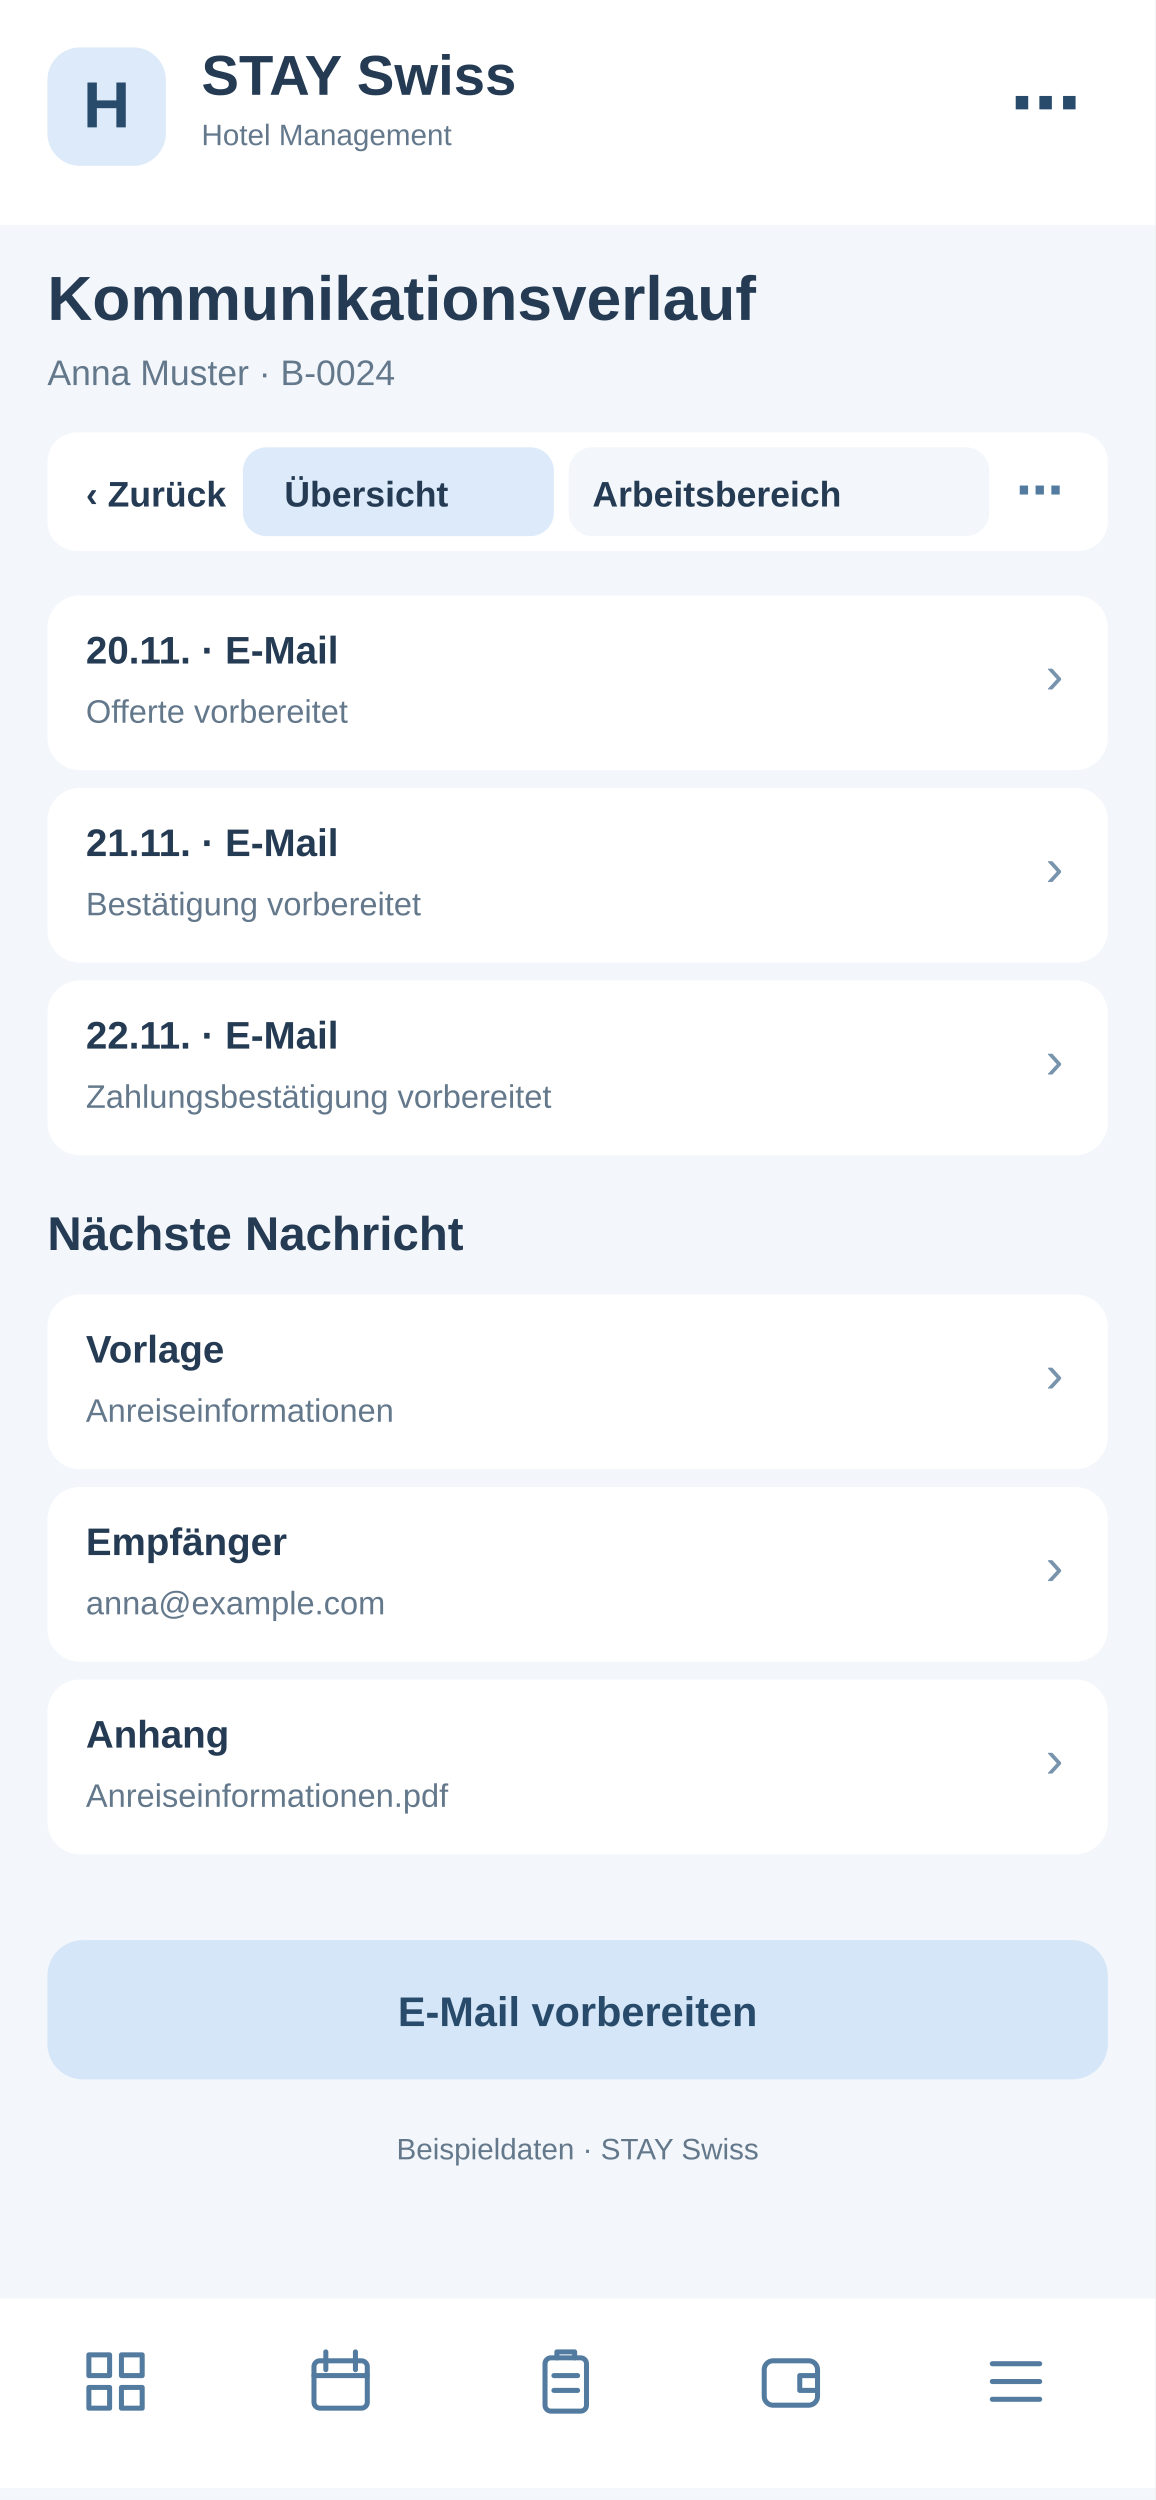
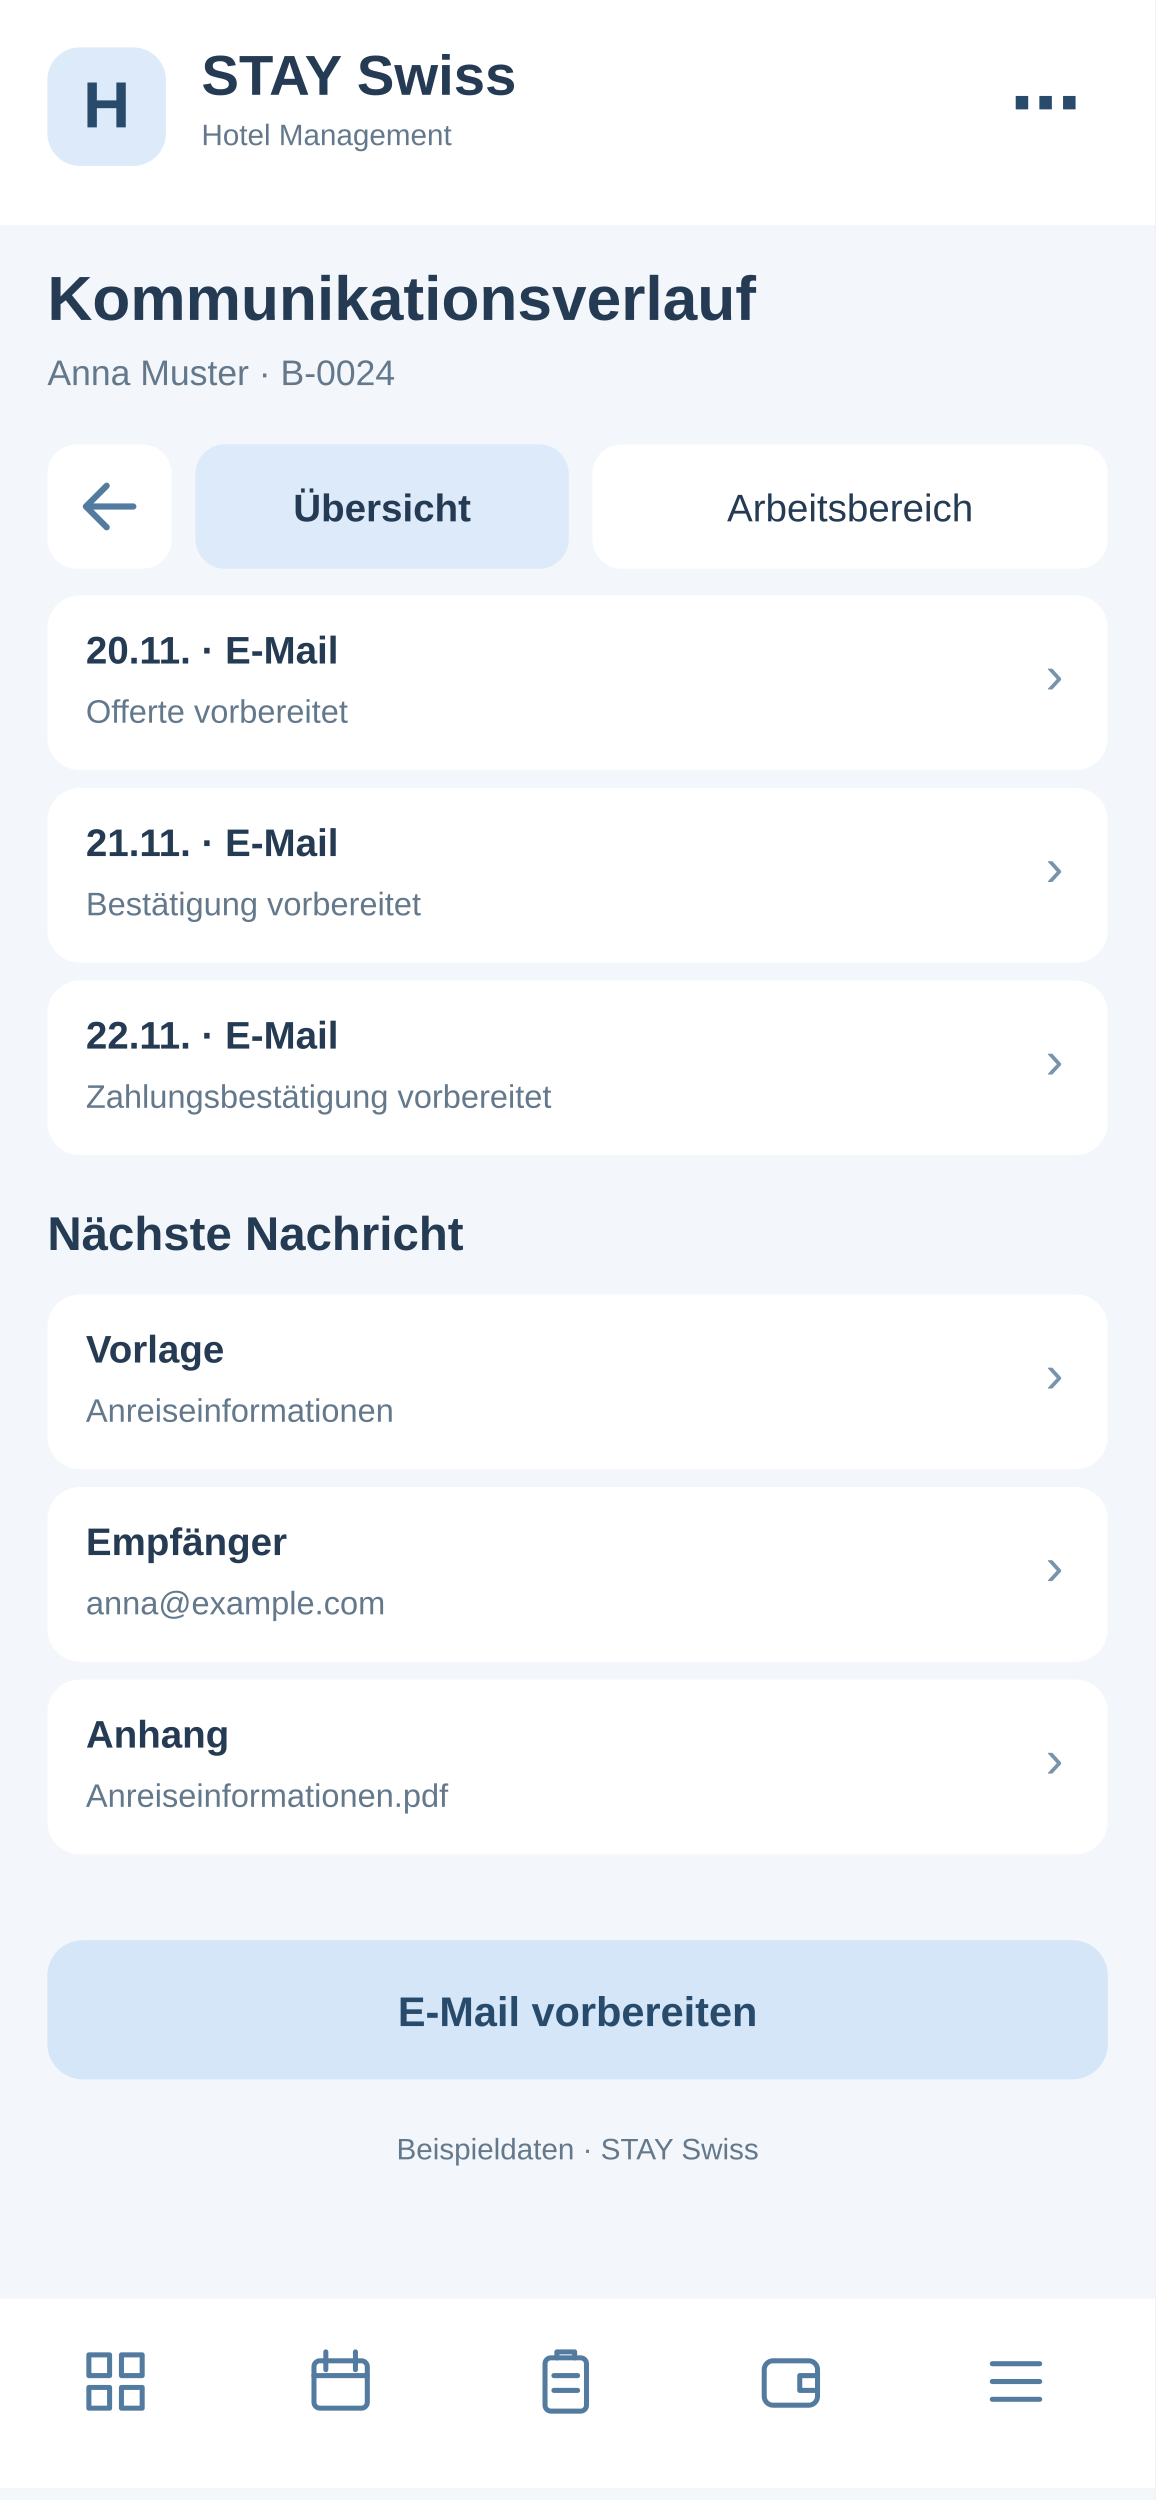
<svg xmlns="http://www.w3.org/2000/svg" width="390" height="844" viewBox="0 0 390 844">
  <style>#workspace-view{display:none}#workspace-view:target{display:inline}#workspace-view:target~#main-view{display:none}a{cursor:pointer}a:hover rect{stroke:#8fb7d8;stroke-width:1}</style>
  <g id="workspace-view">
    <rect x="0" y="0" width="390" height="844" rx="0" fill="#f3f6fa" />
    <rect x="0" y="0" width="390" height="76" rx="0" fill="#fff" />
    <rect x="16" y="16" width="40" height="40" rx="11" fill="#dceafa" />
    <text x="27" y="44" font-family="Arial,sans-serif" font-size="22" font-weight="700" fill="#284a6b">H</text>
    <text x="68" y="32" font-family="Arial,sans-serif" font-size="19" font-weight="700" fill="#243b53">STAY Swiss</text>
    <text x="68" y="49" font-family="Arial,sans-serif" font-size="10" font-weight="400" fill="#243b53">Hotel Management</text>
    <text x="16" y="108" font-family="Arial,sans-serif" font-size="21" font-weight="700" fill="#243b53">Kommunikationsverlauf</text>
    <text x="16" y="130" font-family="Arial,sans-serif" font-size="12" font-weight="400" fill="#64788c">Arbeitsbereich · Kommunikationsverlauf</text>
    <rect x="16" y="146" width="358" height="40" rx="10" fill="#fff" />
-     <g id="tabs-work">
-       <rect x="78" y="148" width="260" height="36" rx="10" fill="#fff" />
-       <a href="#main-view">
-         <rect x="82" y="151" width="105" height="30" rx="8" fill="#f3f6fa" />
-         <text x="96" y="171" font-family="Arial" font-size="12" font-weight="700" fill="#243b53">Übersicht</text>
-       </a>
-       <a href="#workspace-view">
-         <rect x="192" y="151" width="142" height="30" rx="8" fill="#dceafa" />
-         <text x="200" y="171" font-family="Arial" font-size="12" font-weight="700" fill="#243b53">Arbeitsbereich</text>
-       </a>
-     </g>
    <rect x="16" y="200" width="358" height="560" rx="16" fill="#fff" />
    <text x="30" y="231" font-family="Arial,sans-serif" font-size="19" font-weight="700" fill="#243b53">Arbeitsbereich</text>
    <text x="30" y="249" font-family="Arial,sans-serif" font-size="11" font-weight="400" fill="#64788c">Kommunikationsverlauf · Schnellaktionen</text>
    <g tabindex="0">
      <rect x="30" y="265" width="104" height="62" rx="10" fill="#f3f6fa" />
      <rect x="40" y="275" width="22" height="22" rx="6" fill="#dceafa" />
      <path d="M46 284h10m-5-5v10" stroke="#527b9f" stroke-width="1.6" stroke-linecap="round" />
      <text x="40" y="316" font-family="Arial,sans-serif" font-size="11" font-weight="700" fill="#243b53">5 Anfragen</text>
    </g>
    <g tabindex="0">
      <rect x="140" y="265" width="104" height="62" rx="10" fill="#f3f6fa" />
      <rect x="150" y="275" width="22" height="22" rx="6" fill="#dceafa" />
      <path d="M156 284h10m-5-5v10" stroke="#527b9f" stroke-width="1.6" stroke-linecap="round" />
      <text x="150" y="316" font-family="Arial,sans-serif" font-size="11" font-weight="700" fill="#243b53">2 neue</text>
    </g>
    <g tabindex="0">
      <rect x="250" y="265" width="104" height="62" rx="10" fill="#f3f6fa" />
      <rect x="260" y="275" width="22" height="22" rx="6" fill="#dceafa" />
      <path d="M266 284h10m-5-5v10" stroke="#527b9f" stroke-width="1.6" stroke-linecap="round" />
      <text x="260" y="316" font-family="Arial,sans-serif" font-size="11" font-weight="700" fill="#243b53">1 dringend</text>
    </g>
    <rect x="30" y="340" width="100" height="35" rx="8" fill="#f3f6fa" />
    <text x="38" y="362" font-family="Arial,sans-serif" font-size="11" font-weight="400" fill="#243b53">Schnellzugriff</text>
    <rect x="137" y="340" width="96" height="35" rx="8" fill="#dceafa" />
    <text x="145" y="362" font-family="Arial,sans-serif" font-size="11" font-weight="700" fill="#243b53">Einträge · 3</text>
    <rect x="240" y="340" width="96" height="35" rx="8" fill="#f3f6fa" />
    <text x="248" y="362" font-family="Arial,sans-serif" font-size="11" font-weight="400" fill="#243b53">Aufgaben · 2</text>
    <g tabindex="0">
      <rect x="334" y="341" width="31" height="30" rx="7" fill="#e5eef8" />
      <g transform="translate(339,346)" fill="none" stroke="#527b9f" stroke-width="1.8" stroke-linecap="round" stroke-linejoin="round">
        <path d="M5 5l14 14m0-14L5 19" />
      </g>
    </g>
    <rect x="30" y="389" width="200" height="36" rx="8" fill="#f3f6fa" />
    <text x="42" y="411" font-family="Arial,sans-serif" font-size="12" font-weight="400" fill="#64788c">Suche nach Eintrag …</text>
    <g tabindex="0">
      <rect x="239" y="392" width="31" height="30" rx="7" fill="#e5eef8" />
      <g transform="translate(244,397)" fill="none" stroke="#527b9f" stroke-width="1.8" stroke-linecap="round" stroke-linejoin="round">
        <path d="M4 6h16M7 12h10M10 18h4" />
      </g>
    </g>
    <g tabindex="0">
      <rect x="279" y="392" width="31" height="30" rx="7" fill="#e5eef8" />
      <g transform="translate(284,397)" fill="none" stroke="#527b9f" stroke-width="1.8" stroke-linecap="round" stroke-linejoin="round">
        <path d="M12 4v16M4 12h16" />
      </g>
    </g>
    <g tabindex="0">
      <rect x="319" y="392" width="31" height="30" rx="7" fill="#e5eef8" />
      <g transform="translate(324,397)" fill="none" stroke="#527b9f" stroke-width="1.8" stroke-linecap="round" stroke-linejoin="round">
        <path d="M5 12h2m5 0h2m5 0h2" />
      </g>
    </g>
    <rect x="30" y="438" width="330" height="30" rx="7" fill="#e5eef8" />
    <text x="42" y="458" font-family="Arial,sans-serif" font-size="12" font-weight="700" fill="#243b53">Eintrag</text>
    <text x="272" y="458" font-family="Arial,sans-serif" font-size="11" font-weight="700" fill="#243b53">Aktionen</text>
    <rect x="30" y="476" width="330" height="59" rx="8" fill="#f3f6fa" />
    <text x="42" y="498" font-family="Arial,sans-serif" font-size="13" font-weight="700" fill="#243b53">Anna Muster</text>
    <text x="42" y="518" font-family="Arial,sans-serif" font-size="11" font-weight="400" fill="#64788c">Aufenthalt · 12.–15.12.</text>
    <g tabindex="0">
      <rect x="284" y="490" width="31" height="30" rx="7" fill="#e5eef8" />
      <g transform="translate(289,495)" fill="none" stroke="#527b9f" stroke-width="1.8" stroke-linecap="round" stroke-linejoin="round">
        <path d="M4 12h16m-7-7l7 7-7 7" />
      </g>
    </g>
    <g tabindex="0">
      <rect x="322" y="490" width="31" height="30" rx="7" fill="#e5eef8" />
      <g transform="translate(327,495)" fill="none" stroke="#527b9f" stroke-width="1.8" stroke-linecap="round" stroke-linejoin="round">
        <path d="M5 12h2m5 0h2m5 0h2" />
      </g>
    </g>
    <rect x="30" y="543" width="330" height="59" rx="8" fill="#fff" />
    <text x="42" y="565" font-family="Arial,sans-serif" font-size="13" font-weight="700" fill="#243b53">Marco Frei</text>
    <text x="42" y="585" font-family="Arial,sans-serif" font-size="11" font-weight="400" fill="#64788c">Aufenthalt · 28.–30.11.</text>
    <g tabindex="0">
      <rect x="284" y="557" width="31" height="30" rx="7" fill="#e5eef8" />
      <g transform="translate(289,562)" fill="none" stroke="#527b9f" stroke-width="1.8" stroke-linecap="round" stroke-linejoin="round">
        <path d="M4 12h16m-7-7l7 7-7 7" />
      </g>
    </g>
    <g tabindex="0">
      <rect x="322" y="557" width="31" height="30" rx="7" fill="#e5eef8" />
      <g transform="translate(327,562)" fill="none" stroke="#527b9f" stroke-width="1.8" stroke-linecap="round" stroke-linejoin="round">
        <path d="M5 12h2m5 0h2m5 0h2" />
      </g>
    </g>
    <rect x="30" y="610" width="330" height="59" rx="8" fill="#f3f6fa" />
    <text x="42" y="632" font-family="Arial,sans-serif" font-size="13" font-weight="700" fill="#243b53">Julia Weber</text>
    <text x="42" y="652" font-family="Arial,sans-serif" font-size="11" font-weight="400" fill="#64788c">Stammgast · 3 Besuche</text>
    <g tabindex="0">
      <rect x="284" y="624" width="31" height="30" rx="7" fill="#e5eef8" />
      <g transform="translate(289,629)" fill="none" stroke="#527b9f" stroke-width="1.8" stroke-linecap="round" stroke-linejoin="round">
        <path d="M4 12h16m-7-7l7 7-7 7" />
      </g>
    </g>
    <g tabindex="0">
      <rect x="322" y="624" width="31" height="30" rx="7" fill="#e5eef8" />
      <g transform="translate(327,629)" fill="none" stroke="#527b9f" stroke-width="1.8" stroke-linecap="round" stroke-linejoin="round">
        <path d="M5 12h2m5 0h2m5 0h2" />
      </g>
    </g>
    <text x="30" y="708" font-family="Arial,sans-serif" font-size="11" font-weight="400" fill="#64788c">3 Einträge · Seite 1 von 1</text>
    <rect x="227" y="684" width="62" height="33" rx="8" fill="#f3f6fa" />
    <text x="240" y="705" font-family="Arial,sans-serif" font-size="12" font-weight="700" fill="#243b53">PDF</text>
    <rect x="297" y="684" width="62" height="33" rx="8" fill="#f3f6fa" />
    <text x="311" y="705" font-family="Arial,sans-serif" font-size="12" font-weight="700" fill="#243b53">CSV</text>
    <text x="30" y="741" font-family="Arial,sans-serif" font-size="10" font-weight="400" fill="#64788c">Ansicht: Einträge · Beispielwerte</text>
    <rect x="0" y="776" width="390" height="64" fill="#fff" rx="0" />
    <g transform="translate(27,792)" fill="none" stroke="#527b9f" stroke-width="1.7" stroke-linejoin="round" stroke-linecap="round">
      <path d="M3 3h7v7H3zM14 3h7v7h-7zM3 14h7v7H3zM14 14h7v7h-7z" />
    </g>
    <g transform="translate(103,792)" fill="none" stroke="#527b9f" stroke-width="1.7" stroke-linejoin="round" stroke-linecap="round">
      <rect x="3" y="5" width="18" height="16" rx="2" />
      <path d="M7 2v6M17 2v6M3 10h18" />
    </g>
    <g transform="translate(179,792)" fill="none" stroke="#527b9f" stroke-width="1.7" stroke-linejoin="round" stroke-linecap="round">
      <rect x="5" y="4" width="14" height="18" rx="2" />
      <path d="M9 4V2h6v2M8 10h8M8 15h8" />
    </g>
    <g transform="translate(255,792)" fill="none" stroke="#527b9f" stroke-width="1.7" stroke-linejoin="round" stroke-linecap="round">
      <rect x="3" y="5" width="18" height="15" rx="3" />
      <path d="M21 10h-6v5h6" />
    </g>
    <g transform="translate(331,792)" fill="none" stroke="#527b9f" stroke-width="1.7" stroke-linejoin="round" stroke-linecap="round">
      <path d="M4 6h16M4 12h16M4 18h16" />
+     </g>
+     <g id="navigation-work">
+       <a href="#main-view">
+         <rect x="16" y="150" width="42" height="42" rx="10" fill="#fff" />
+         <g transform="translate(27,161)" stroke="#527b9f" stroke-width="2.1" stroke-linecap="round" stroke-linejoin="round" fill="none">
+           <path d="M18 10H2m0 0l7-7m-7 7l7 7" />
+         </g>
+       </a>
+       <a href="#main-view">
+         <rect x="66" y="150" width="126" height="42" rx="10" fill="#fff" />
+         <text x="129" y="176" text-anchor="middle" font-family="Arial,sans-serif" font-size="13" font-weight="500" fill="#243b53">Übersicht</text>
+       </a>
+       <a href="#workspace-view">
+         <rect x="200" y="150" width="174" height="42" rx="10" fill="#dceafa" />
+         <text x="287" y="176" text-anchor="middle" font-family="Arial,sans-serif" font-size="13" font-weight="700" fill="#243b53">Arbeitsbereich</text>
+       </a>
    </g>
  </g>
  <g id="main-view">
    <rect x="0" y="0" width="390" height="844" fill="#f3f6fa" rx="0" />
    <rect x="0" y="0" width="390" height="76" fill="#fff" rx="0" />
    <rect x="16" y="16" width="40" height="40" fill="#dceafa" rx="11" />
    <text x="36" y="43" font-family="Arial,sans-serif" font-size="22" font-weight="700" fill="#284a6b" text-anchor="middle">H</text>
    <text x="68" y="32" font-family="Arial,sans-serif" font-size="19" font-weight="700" fill="#243b53" text-anchor="start">STAY Swiss</text>
    <text x="68" y="49" font-family="Arial,sans-serif" font-size="10" font-weight="400" fill="#64788c" text-anchor="start">Hotel Management</text>
    <text x="365" y="43" font-family="Arial,sans-serif" font-size="24" font-weight="700" fill="#284a6b" text-anchor="end">⋯</text>
    <text x="16" y="108" font-family="Arial,sans-serif" font-size="21" font-weight="700" fill="#243b53" text-anchor="start">Kommunikationsverlauf</text>
    <text x="16" y="130" font-family="Arial,sans-serif" font-size="12" font-weight="400" fill="#64788c" text-anchor="start">Anna Muster · B-0024</text>
-     <rect x="16" y="146" width="358" height="40" fill="#fff" rx="10" />
-     <text x="29" y="171" font-family="Arial,sans-serif" font-size="12" font-weight="700" fill="#243b53" text-anchor="start">‹  Zurück</text>
-     <text x="359" y="171" font-family="Arial,sans-serif" font-size="16" font-weight="700" fill="#527b9f" text-anchor="end">⌕   ⋯</text>
    <rect x="16" y="201" width="358" height="59" fill="#fff" rx="11" />
    <text x="29" y="224" font-family="Arial,sans-serif" font-size="13" font-weight="700" fill="#243b53" text-anchor="start">20.11. · E-Mail</text>
    <text x="29" y="244" font-family="Arial,sans-serif" font-size="11" font-weight="400" fill="#64788c" text-anchor="start">Offerte vorbereitet</text>
    <text x="359" y="234" font-family="Arial,sans-serif" font-size="18" font-weight="400" fill="#7894ad" text-anchor="end">›</text>
    <rect x="16" y="266" width="358" height="59" fill="#fff" rx="11" />
    <text x="29" y="289" font-family="Arial,sans-serif" font-size="13" font-weight="700" fill="#243b53" text-anchor="start">21.11. · E-Mail</text>
    <text x="29" y="309" font-family="Arial,sans-serif" font-size="11" font-weight="400" fill="#64788c" text-anchor="start">Bestätigung vorbereitet</text>
    <text x="359" y="299" font-family="Arial,sans-serif" font-size="18" font-weight="400" fill="#7894ad" text-anchor="end">›</text>
    <rect x="16" y="331" width="358" height="59" fill="#fff" rx="11" />
    <text x="29" y="354" font-family="Arial,sans-serif" font-size="13" font-weight="700" fill="#243b53" text-anchor="start">22.11. · E-Mail</text>
    <text x="29" y="374" font-family="Arial,sans-serif" font-size="11" font-weight="400" fill="#64788c" text-anchor="start">Zahlungsbestätigung vorbereitet</text>
    <text x="359" y="364" font-family="Arial,sans-serif" font-size="18" font-weight="400" fill="#7894ad" text-anchor="end">›</text>
    <text x="16" y="422" font-family="Arial,sans-serif" font-size="16" font-weight="700" fill="#243b53" text-anchor="start">Nächste Nachricht</text>
    <rect x="16" y="437" width="358" height="59" fill="#fff" rx="11" />
    <text x="29" y="460" font-family="Arial,sans-serif" font-size="13" font-weight="700" fill="#243b53" text-anchor="start">Vorlage</text>
    <text x="29" y="480" font-family="Arial,sans-serif" font-size="11" font-weight="400" fill="#64788c" text-anchor="start">Anreiseinformationen</text>
    <text x="359" y="470" font-family="Arial,sans-serif" font-size="18" font-weight="400" fill="#7894ad" text-anchor="end">›</text>
    <rect x="16" y="502" width="358" height="59" fill="#fff" rx="11" />
    <text x="29" y="525" font-family="Arial,sans-serif" font-size="13" font-weight="700" fill="#243b53" text-anchor="start">Empfänger</text>
    <text x="29" y="545" font-family="Arial,sans-serif" font-size="11" font-weight="400" fill="#64788c" text-anchor="start">anna@example.com</text>
    <text x="359" y="535" font-family="Arial,sans-serif" font-size="18" font-weight="400" fill="#7894ad" text-anchor="end">›</text>
    <rect x="16" y="567" width="358" height="59" fill="#fff" rx="11" />
    <text x="29" y="590" font-family="Arial,sans-serif" font-size="13" font-weight="700" fill="#243b53" text-anchor="start">Anhang</text>
    <text x="29" y="610" font-family="Arial,sans-serif" font-size="11" font-weight="400" fill="#64788c" text-anchor="start">Anreiseinformationen.pdf</text>
    <text x="359" y="600" font-family="Arial,sans-serif" font-size="18" font-weight="400" fill="#7894ad" text-anchor="end">›</text>
    <rect x="16" y="655" width="358" height="47" fill="#d4e6f7" rx="12" />
    <text x="195" y="684" font-family="Arial,sans-serif" font-size="14" font-weight="700" fill="#284a6b" text-anchor="middle">E-Mail vorbereiten</text>
    <text x="195" y="729" font-family="Arial,sans-serif" font-size="10" font-weight="400" fill="#64788c" text-anchor="middle">Beispieldaten · STAY Swiss</text>
    <rect x="0" y="776" width="390" height="64" fill="#fff" rx="0" />
    <g transform="translate(27,792)" fill="none" stroke="#527b9f" stroke-width="1.7" stroke-linejoin="round" stroke-linecap="round">
      <path d="M3 3h7v7H3zM14 3h7v7h-7zM3 14h7v7H3zM14 14h7v7h-7z" />
    </g>
    <g transform="translate(103,792)" fill="none" stroke="#527b9f" stroke-width="1.7" stroke-linejoin="round" stroke-linecap="round">
      <rect x="3" y="5" width="18" height="16" rx="2" />
      <path d="M7 2v6M17 2v6M3 10h18" />
    </g>
    <g transform="translate(179,792)" fill="none" stroke="#527b9f" stroke-width="1.7" stroke-linejoin="round" stroke-linecap="round">
      <rect x="5" y="4" width="14" height="18" rx="2" />
      <path d="M9 4V2h6v2M8 10h8M8 15h8" />
    </g>
    <g transform="translate(255,792)" fill="none" stroke="#527b9f" stroke-width="1.7" stroke-linejoin="round" stroke-linecap="round">
      <rect x="3" y="5" width="18" height="15" rx="3" />
      <path d="M21 10h-6v5h6" />
    </g>
    <g transform="translate(331,792)" fill="none" stroke="#527b9f" stroke-width="1.7" stroke-linejoin="round" stroke-linecap="round">
      <path d="M4 6h16M4 12h16M4 18h16" />
    </g>
-     <g id="tabs-main">
-       <rect x="78" y="148" width="260" height="36" rx="10" fill="#fff" />
+     <g id="navigation-main">
+       <a href="../01-dashboard.svg">
+         <rect x="16" y="150" width="42" height="42" rx="10" fill="#fff" />
+         <g transform="translate(27,161)" stroke="#527b9f" stroke-width="2.1" stroke-linecap="round" stroke-linejoin="round" fill="none">
+           <path d="M18 10H2m0 0l7-7m-7 7l7 7" />
+         </g>
+       </a>
      <a href="#main-view">
-         <rect x="82" y="151" width="105" height="30" rx="8" fill="#dceafa" />
-         <text x="96" y="171" font-family="Arial" font-size="12" font-weight="700" fill="#243b53">Übersicht</text>
+         <rect x="66" y="150" width="126" height="42" rx="10" fill="#dceafa" />
+         <text x="129" y="176" text-anchor="middle" font-family="Arial,sans-serif" font-size="13" font-weight="700" fill="#243b53">Übersicht</text>
      </a>
      <a href="#workspace-view">
-         <rect x="192" y="151" width="142" height="30" rx="8" fill="#f3f6fa" />
-         <text x="200" y="171" font-family="Arial" font-size="12" font-weight="700" fill="#243b53">Arbeitsbereich</text>
+         <rect x="200" y="150" width="174" height="42" rx="10" fill="#fff" />
+         <text x="287" y="176" text-anchor="middle" font-family="Arial,sans-serif" font-size="13" font-weight="500" fill="#243b53">Arbeitsbereich</text>
      </a>
    </g>
  </g>
</svg>
